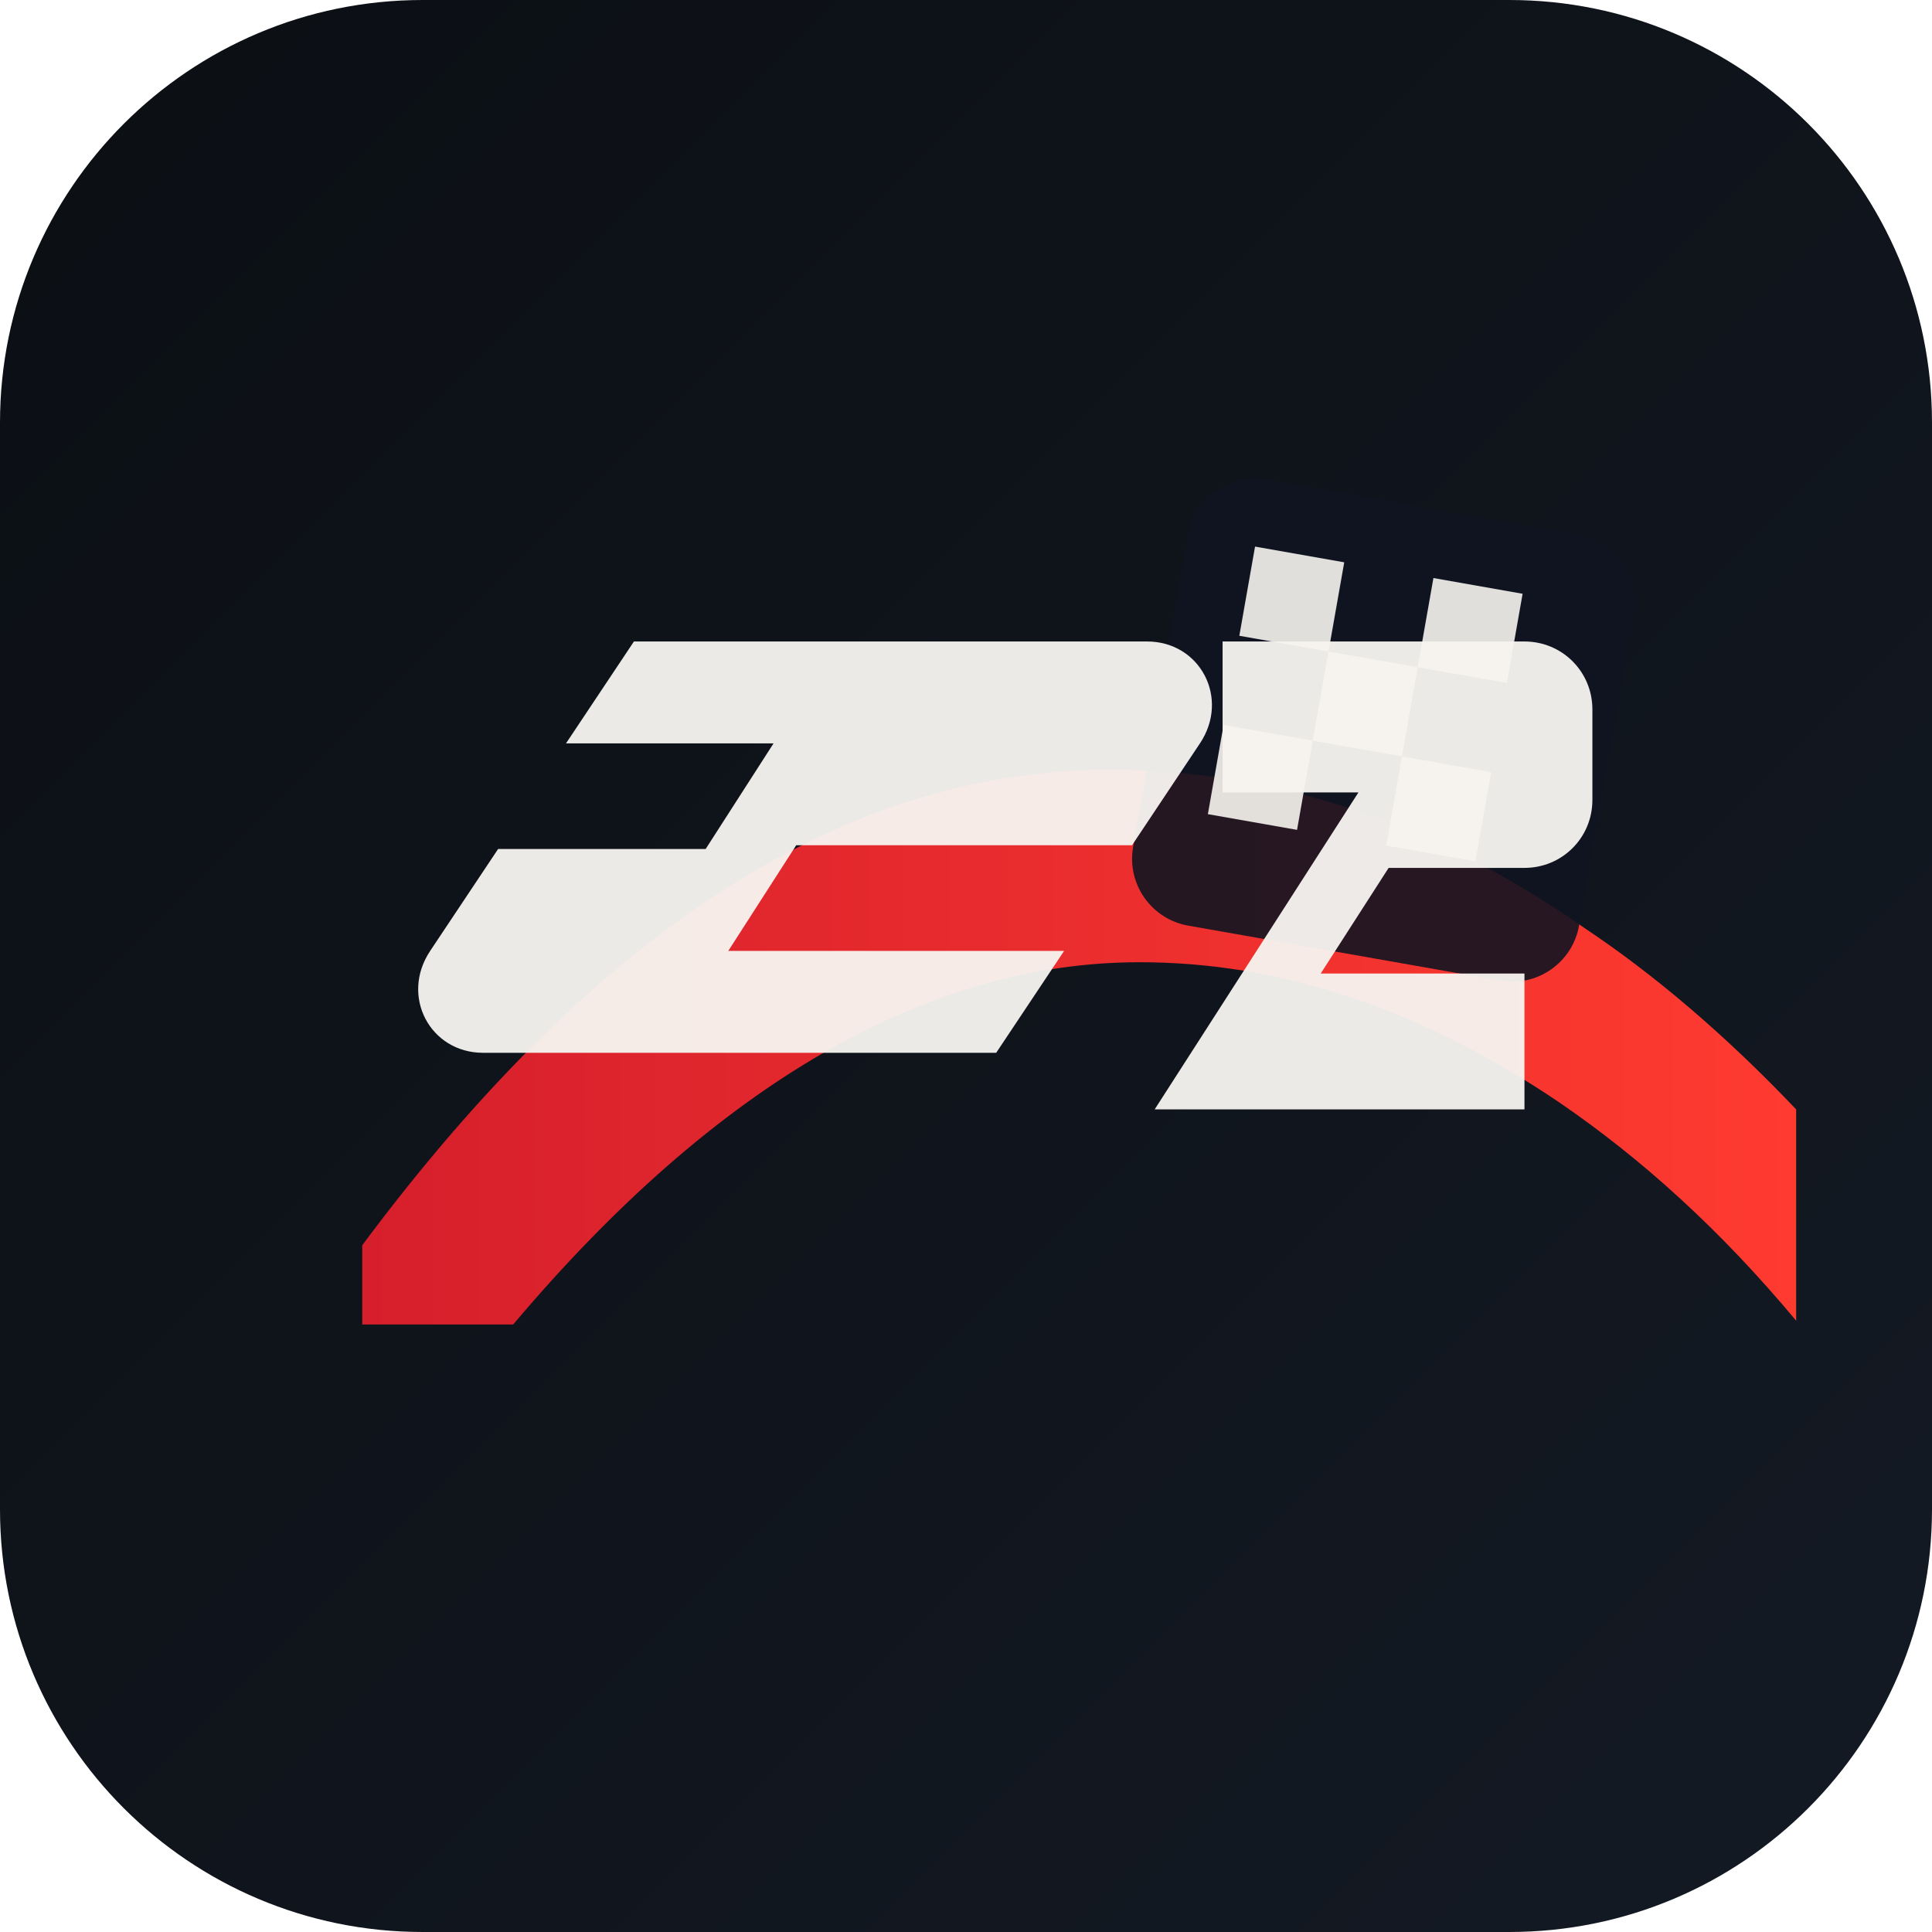
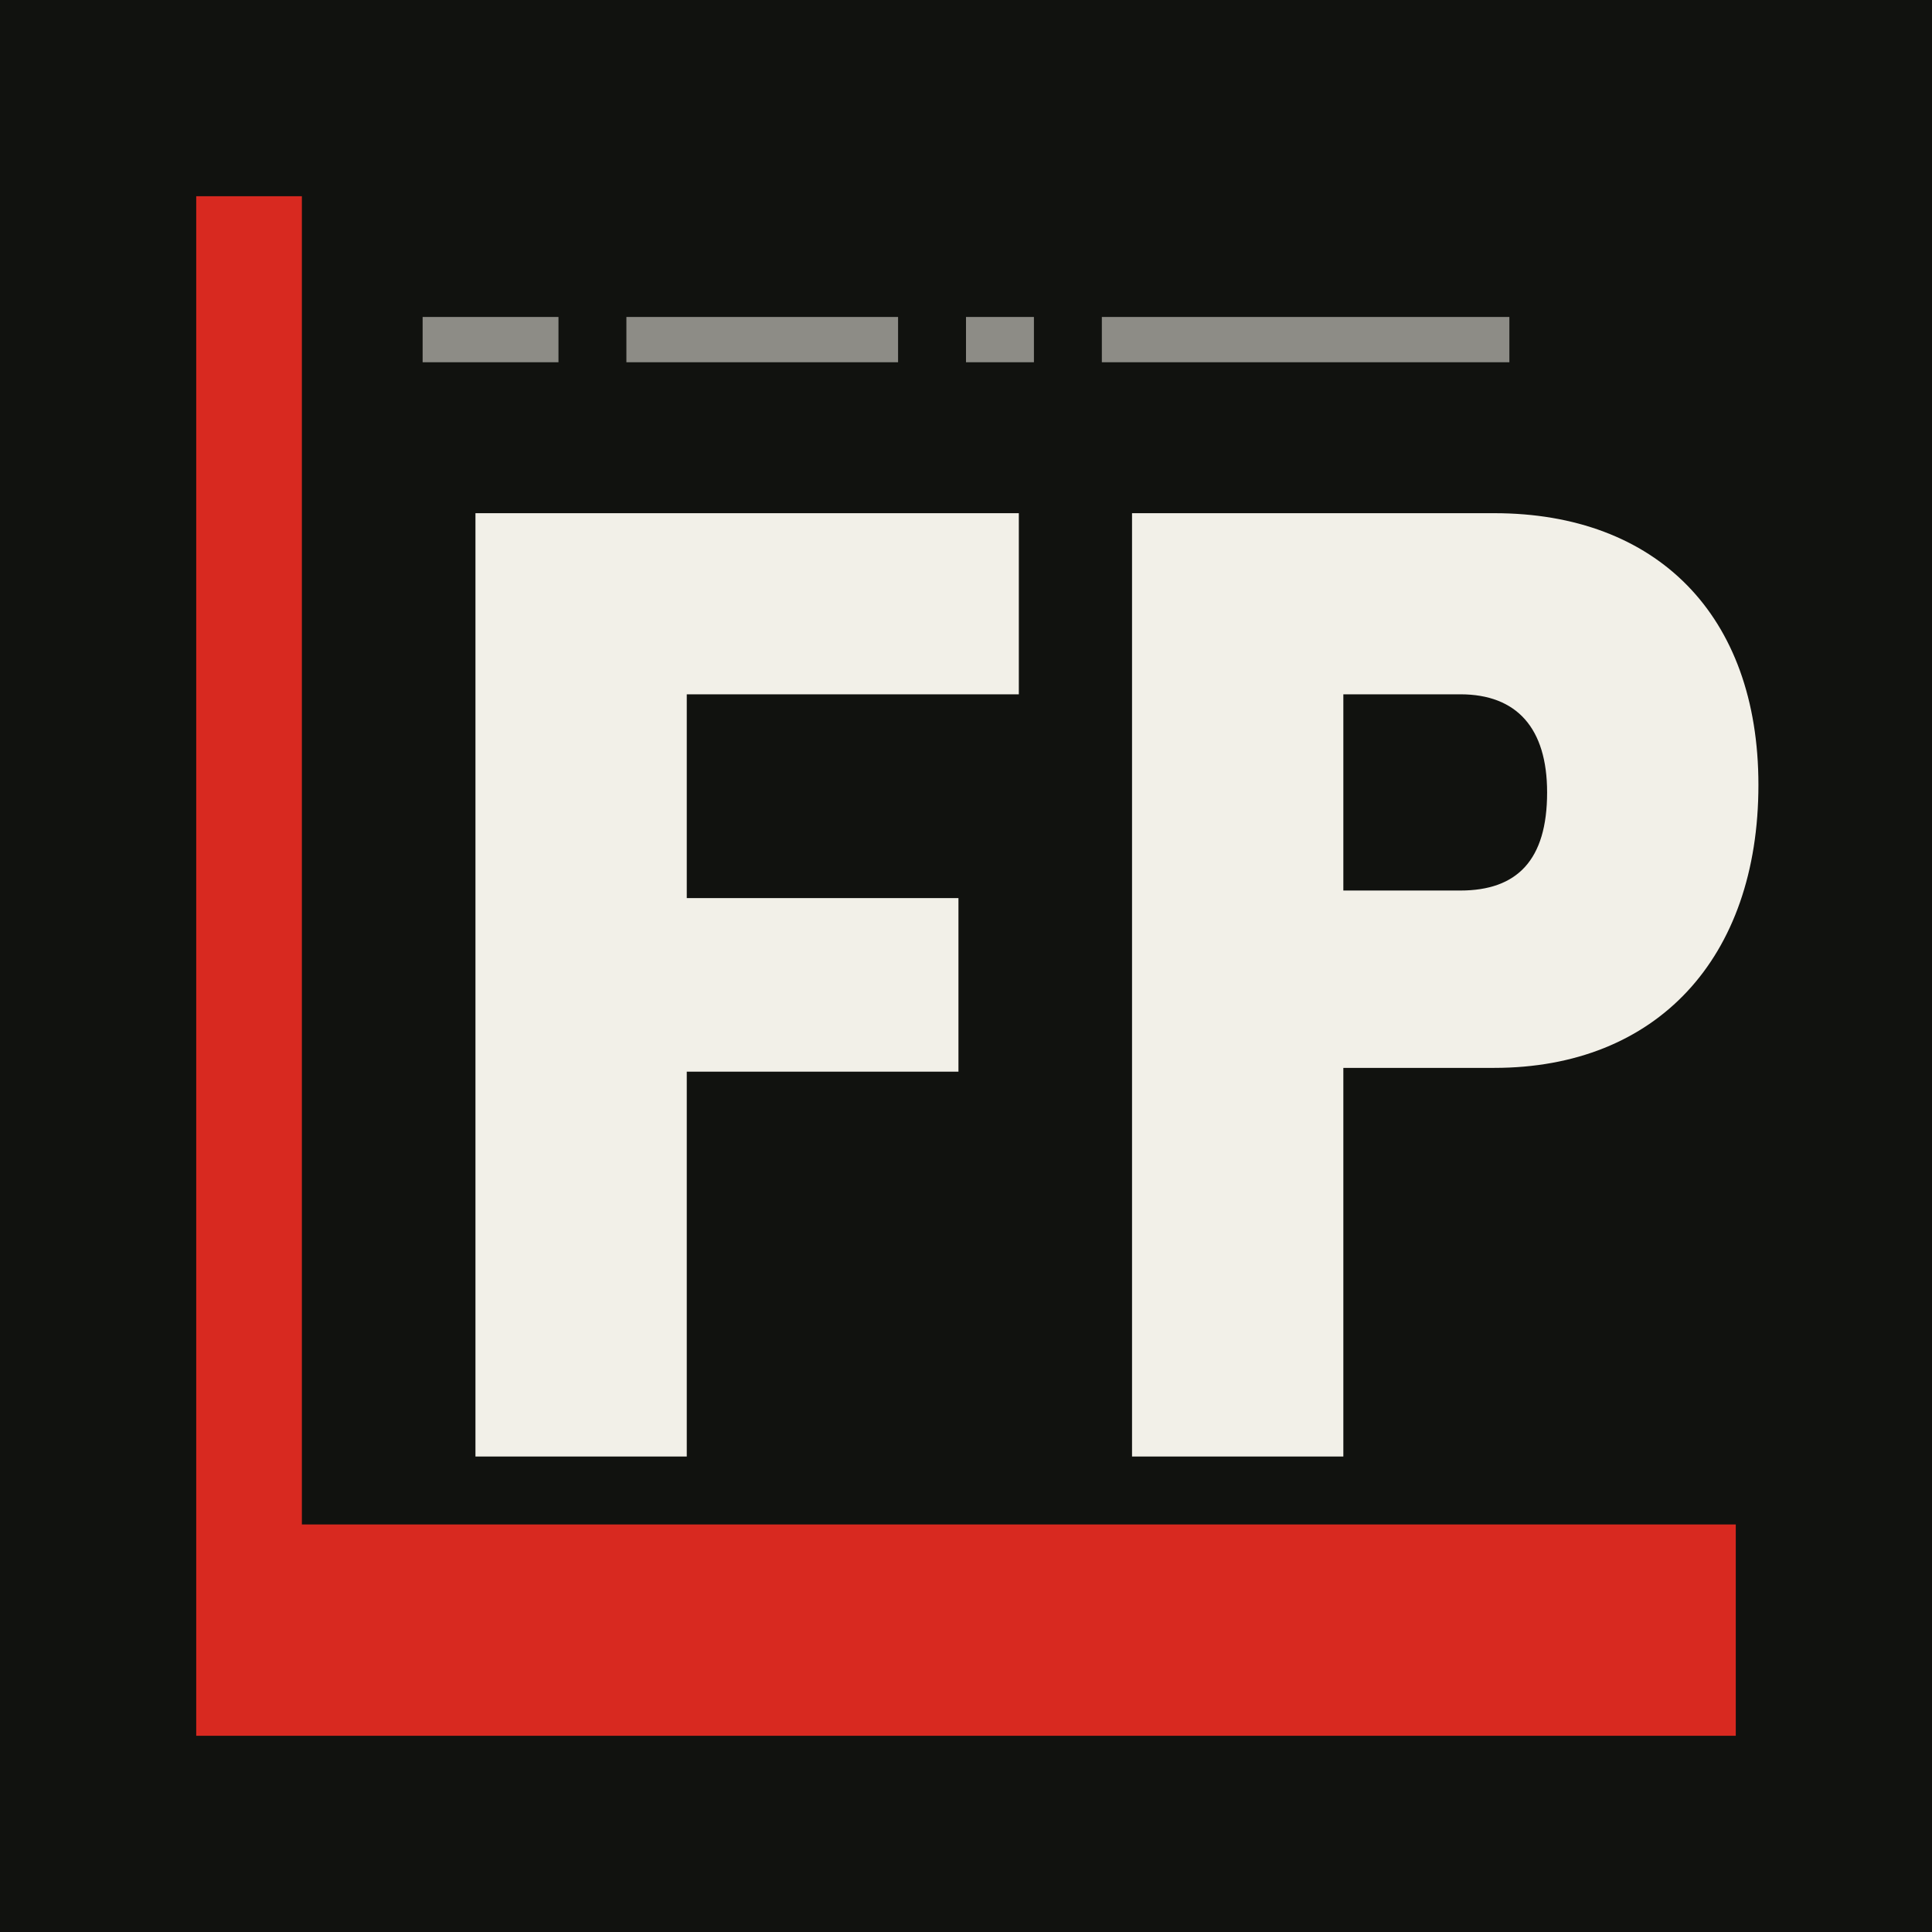
<svg xmlns="http://www.w3.org/2000/svg" viewBox="0 0 512 512" role="img" aria-label="F1 Predictions">
-   <defs>
-     <linearGradient id="g" x1="0" y1="0" x2="1" y2="1">
-       <stop offset="0" stop-color="#0b0f14" />
-       <stop offset="1" stop-color="#141a24" />
-     </linearGradient>
-     <linearGradient id="r" x1="0" y1="0" x2="1" y2="0">
-       <stop offset="0" stop-color="#d61f2c" />
-       <stop offset="1" stop-color="#ff3b30" />
-     </linearGradient>
-   </defs>
-   <rect width="512" height="512" rx="112" fill="url(#g)" />
-   <path d="M96 330c64-86 130-126 198-126 44 0 86 14 126 42 18 12 37 28 56 48v56c-20-24-41-43-63-58-37-25-74-37-111-37-56 0-112 32-166 96H96z" fill="url(#r)" />
-   <g transform="translate(318 124) rotate(10)">
-     <rect x="0" y="0" width="120" height="120" rx="18" fill="#0f1420" opacity="0.9" />
-     <g fill="#f7f5f0" opacity="0.9">
-       <rect x="18" y="18" width="24" height="24" />
-       <rect x="66" y="18" width="24" height="24" />
-       <rect x="42" y="42" width="24" height="24" />
-       <rect x="18" y="66" width="24" height="24" />
-       <rect x="66" y="66" width="24" height="24" />
-     </g>
-   </g>
-   <g fill="#f7f5f0" opacity="0.95">
-     <path d="M108 170h196c14 0 22 15 14 27l-18 27h-89l-18 28h89l-18 27H128c-14 0-22-15-14-27l18-27h55l18-28h-55l18-27z" />
-     <path d="M342 170h62c10 0 18 8 18 18v24c0 10-8 18-18 18h-36l-18 28h54v36h-98l54-84h-36v-40z" />
-   </g>
+   <rect width="512" height="512" fill="#11120f" />
+   <path fill="#d82920" d="M52 52h28v408H52zM80 404h380v56H80z" />
+   <path fill="#f2f0e8" d="M126 136h144v48h-88v54h72v46h-72v102h-56V136zm174 0h96c43 0 70 27 70 72 0 46-27 75-70 75h-40v103h-56V136zm56 48v52h31c15 0 23-8 23-26 0-17-8-26-23-26h-31z" />
+   <path fill="#f2f0e8" d="M112 84h36v12h-36zm54 0h72v12h-72zm90 0h18v12h-18zm36 0h108v12H292z" opacity=".55" />
</svg>
